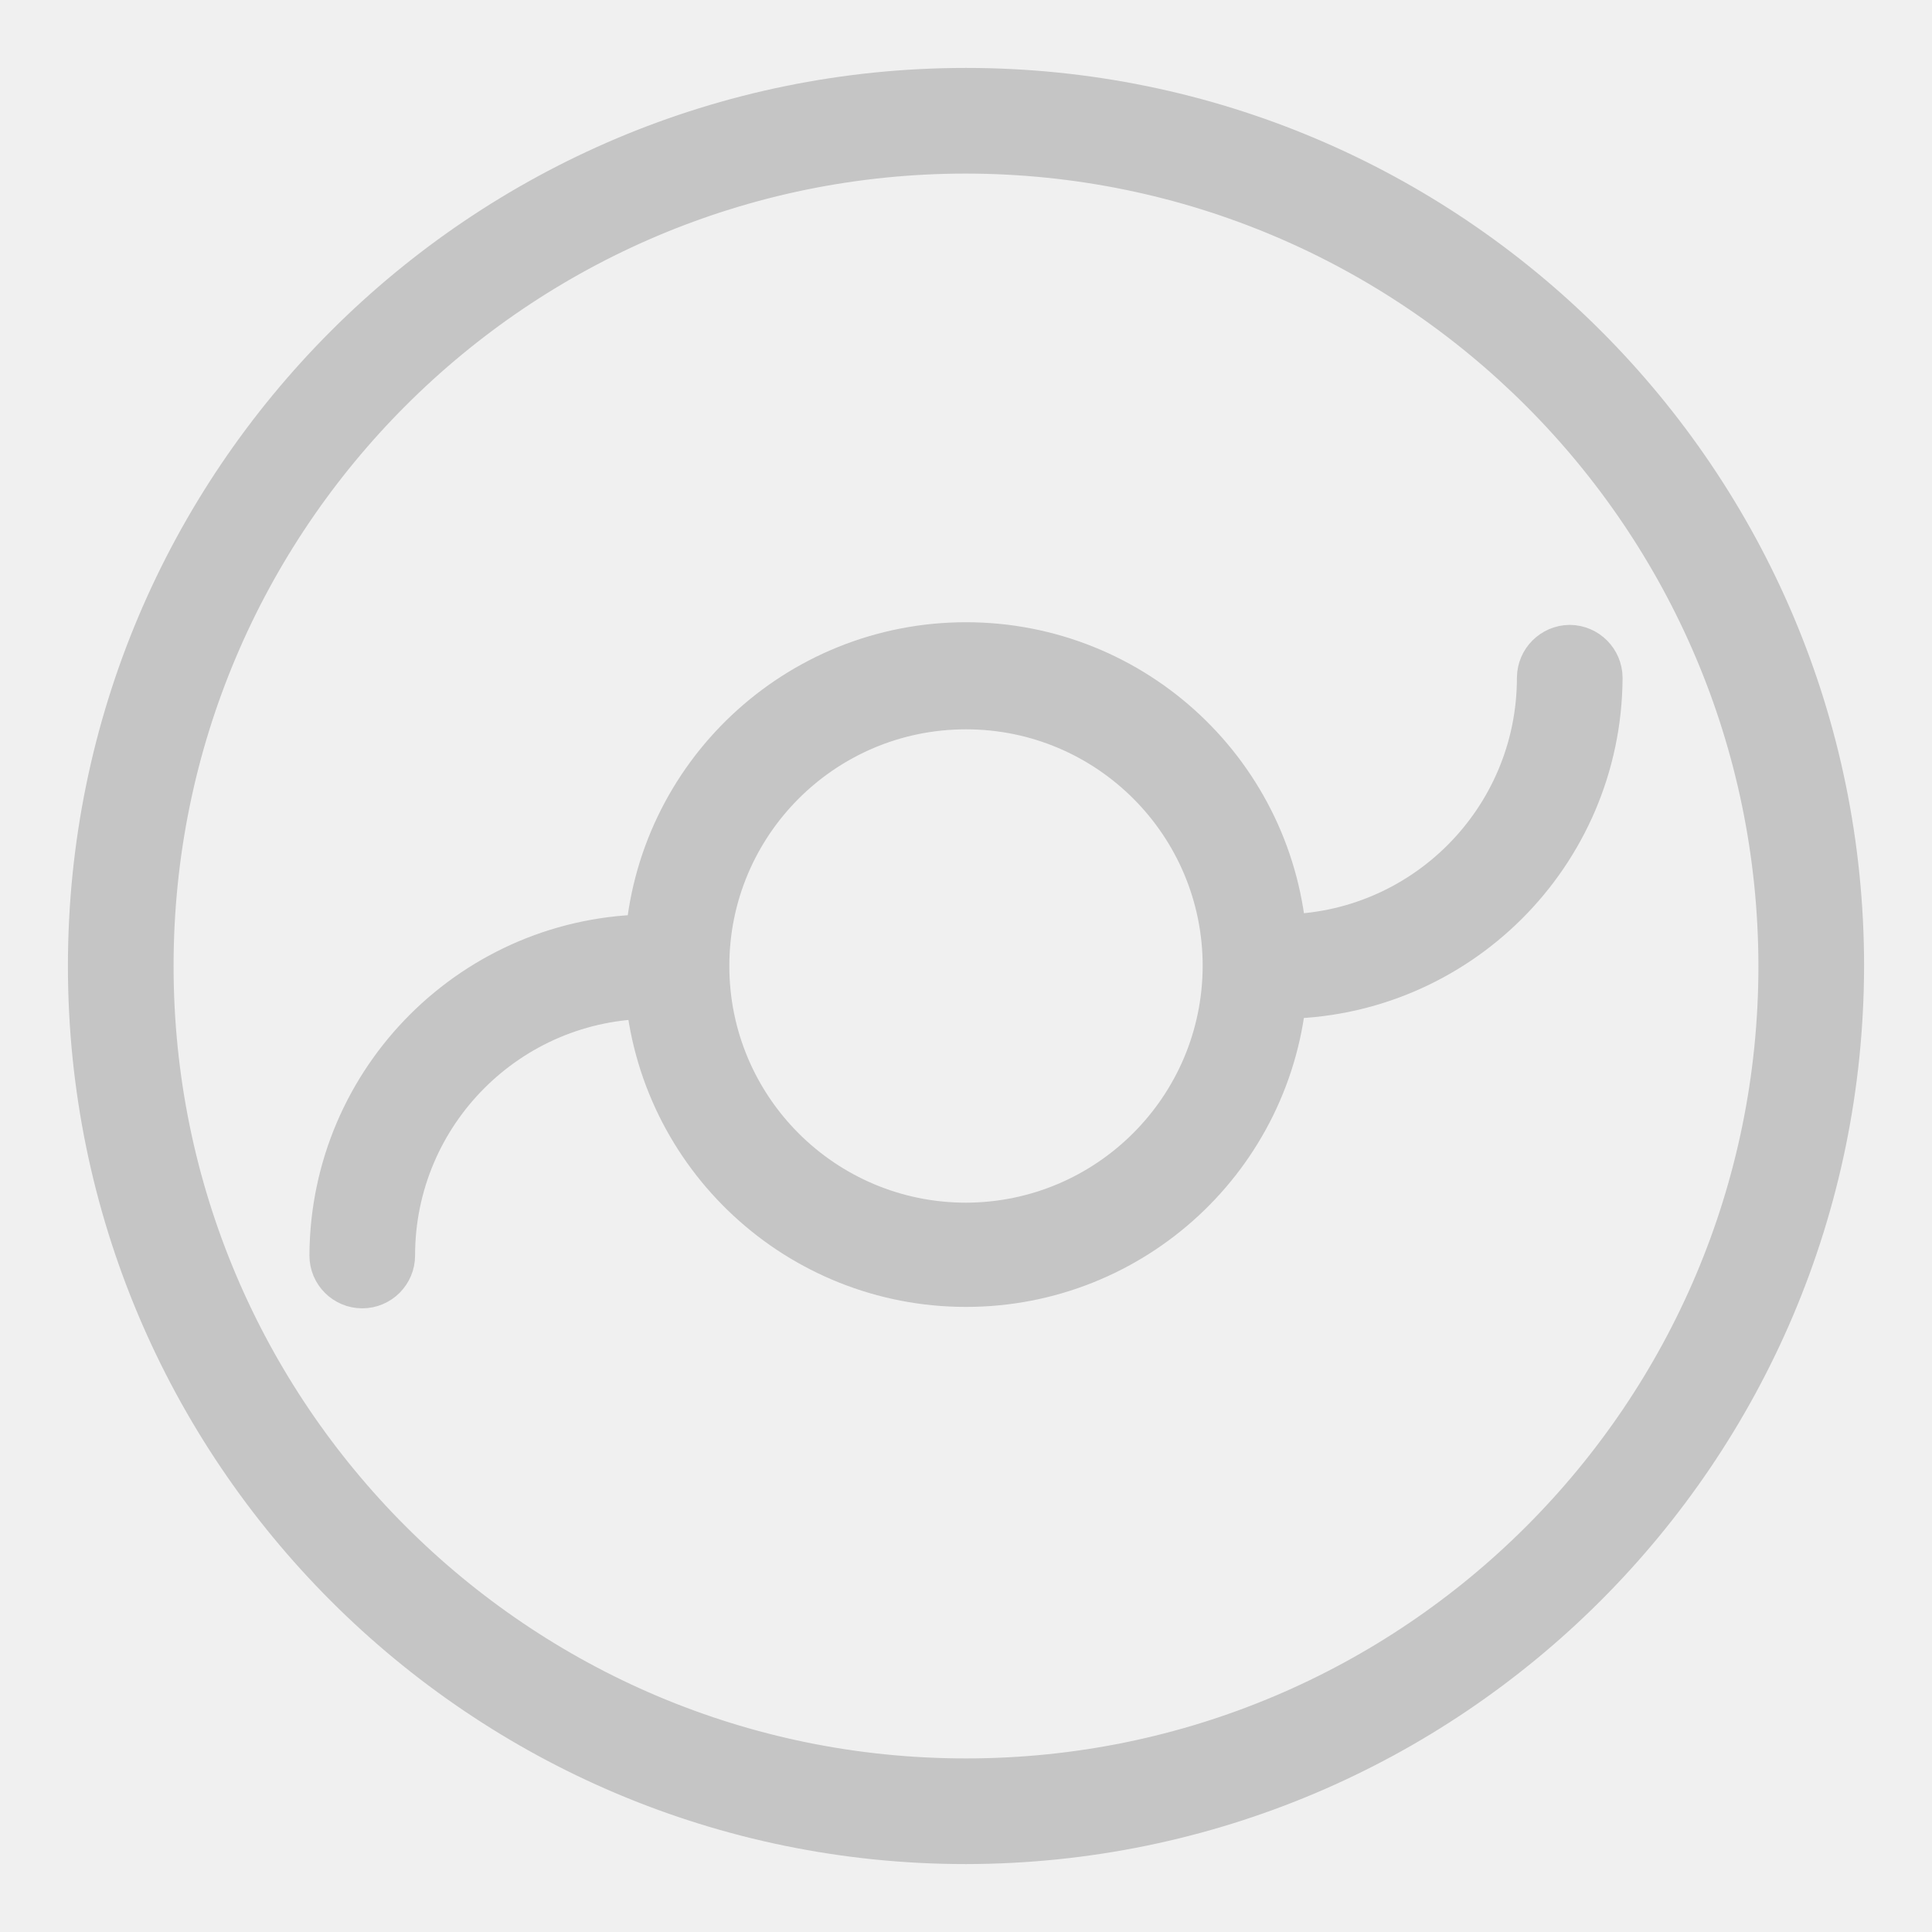
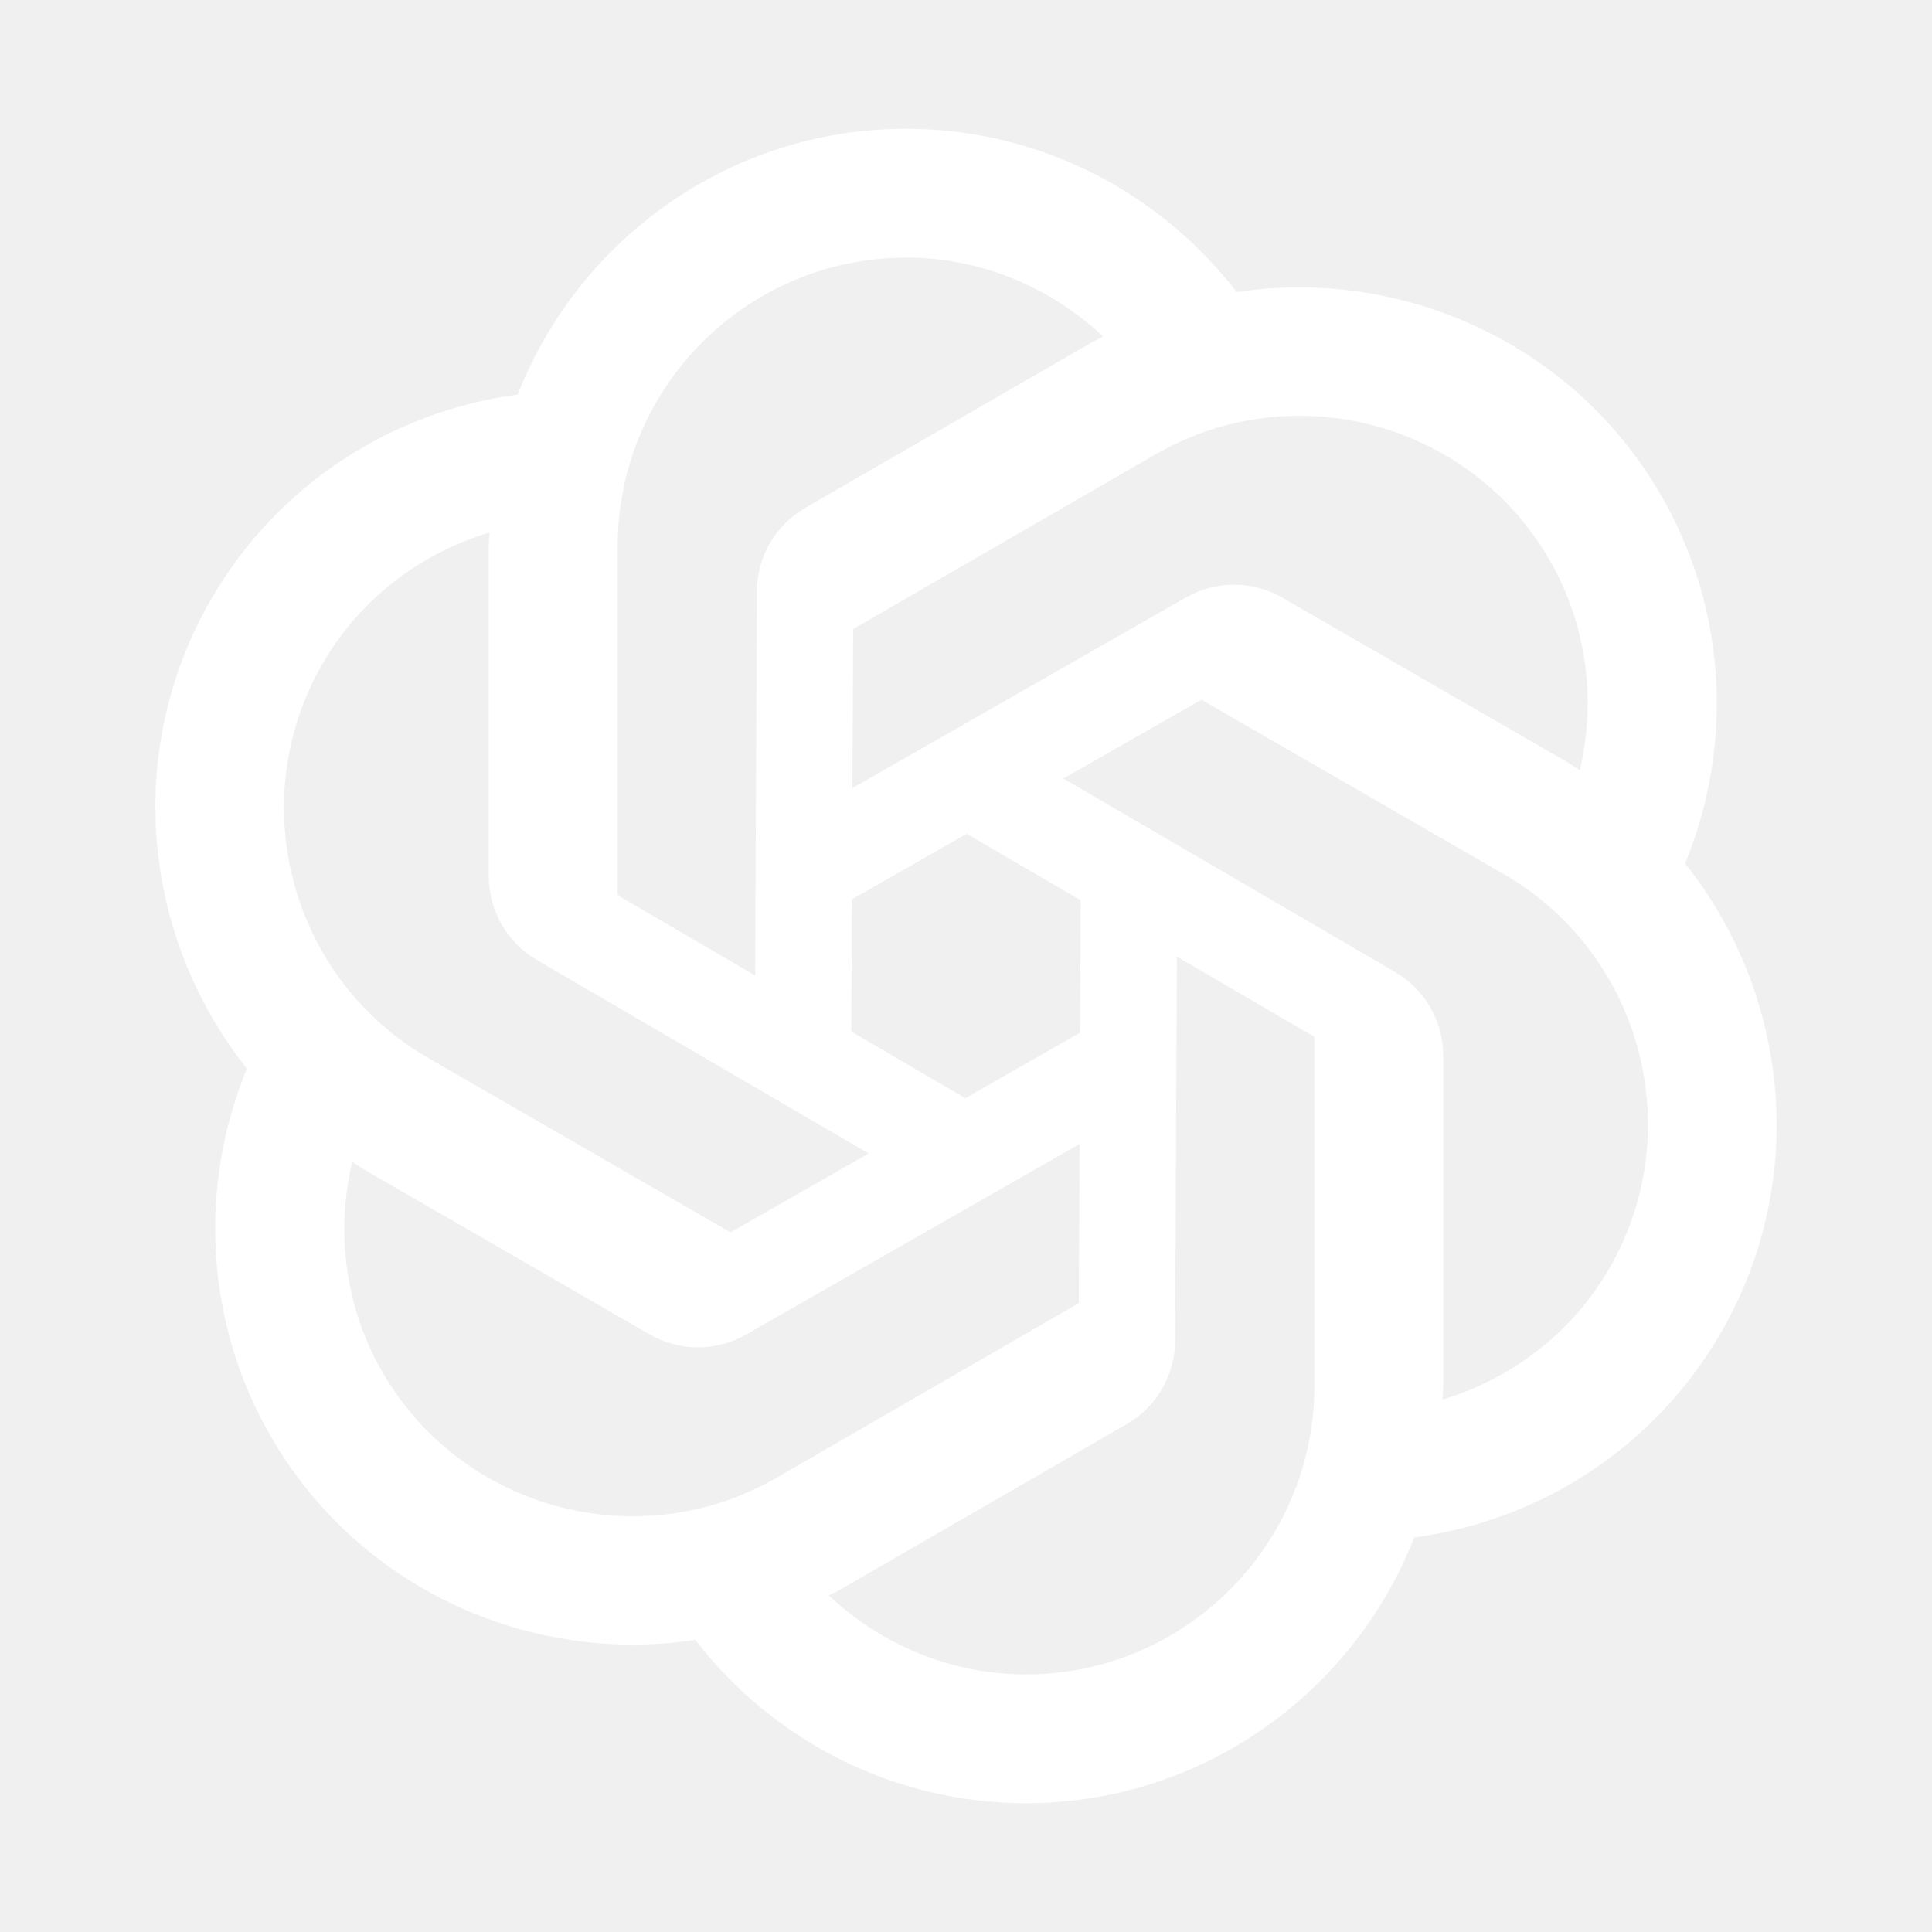
- <svg xmlns="http://www.w3.org/2000/svg" viewBox="0 0 64 64">
-   <g id="Layer_89" data-name="Layer 89">
-     <path stroke="#c5c5c5" stroke-width="2" d="M52,21.7a.76.76,0,0,0-.75.75,8.84,8.84,0,0,1-8.84,8.84H42.3a10.32,10.32,0,0,0-20.6,0h-.11A10.35,10.35,0,0,0,11.25,41.59a.75.75,0,0,0,1.5,0,8.84,8.84,0,0,1,8.84-8.84h.11a10.33,10.33,0,0,0,20.6,0h.11A10.35,10.35,0,0,0,52.75,22.45.76.76,0,0,0,52,21.7ZM32,40.84A8.84,8.84,0,1,1,40.84,32,8.86,8.86,0,0,1,32,40.84Z" />
-     <path stroke="#c5c5c5" stroke-width="2" d="M32,60.75A28.75,28.75,0,1,1,60.75,32,28.79,28.79,0,0,1,32,60.75Zm0-56A27.25,27.25,0,1,0,59.25,32,27.28,27.28,0,0,0,32,4.75Z" />
+ <svg xmlns="http://www.w3.org/2000/svg" viewBox="0,0,256,256" width="90px" height="90px" fill-rule="nonzero">
+   <g fill="#ffffff" fill-rule="nonzero" stroke="none" stroke-width="1" stroke-linecap="butt" stroke-linejoin="miter" stroke-miterlimit="10" stroke-dasharray="" stroke-dashoffset="0" font-family="none" font-weight="none" font-size="none" text-anchor="none" style="mix-blend-mode: normal">
+     <g transform="scale(8.53333,8.53333)">
+       <path d="M14.07,2c-2.74,0 -5.086,1.716 -6.031,4.127c-1.978,0.264 -3.745,1.418 -4.762,3.18c-1.37,2.372 -1.057,5.261 0.557,7.285c-0.759,1.844 -0.645,3.952 0.371,5.713c1.37,2.373 4.031,3.547 6.592,3.16c1.218,1.58 3.099,2.535 5.133,2.535c2.74,0 5.086,-1.716 6.031,-4.127c1.978,-0.264 3.745,-1.418 4.762,-3.18c1.37,-2.372 1.057,-5.261 -0.557,-7.285c0.759,-1.844 0.645,-3.952 -0.371,-5.713c-1.37,-2.373 -4.031,-3.547 -6.592,-3.16c-1.218,-1.58 -3.099,-2.535 -5.133,-2.535zM14.07,4c1.156,0 2.24,0.455 3.061,1.227c-0.063,0.033 -0.128,0.06 -0.189,0.096l-4.439,2.564c-0.462,0.266 -0.748,0.759 -0.75,1.293l-0.027,5.967l-2.135,-1.246v-5.42c0,-2.47 2.01,-4.48 4.48,-4.48zM20.492,6.467c1.435,0.102 2.798,0.892 3.57,2.229c0.578,1.001 0.727,2.167 0.469,3.264c-0.061,-0.038 -0.117,-0.081 -0.18,-0.117l-4.441,-2.564c-0.462,-0.266 -1.031,-0.267 -1.494,-0.002l-5.18,2.961l0.012,-2.471l4.693,-2.711c0.802,-0.463 1.69,-0.649 2.551,-0.588zM7.6,8.268c-0.002,0.071 -0.01,0.141 -0.01,0.213v5.127c0,0.534 0.283,1.028 0.744,1.297l5.154,3.006l-2.145,1.225l-4.695,-2.709c-2.139,-1.235 -2.874,-3.982 -1.639,-6.121c0.578,-1 1.512,-1.712 2.59,-2.037zM18.656,10.865l4.695,2.709c2.139,1.235 2.874,3.982 1.639,6.121c-0.578,1 -1.512,1.712 -2.59,2.037c0.002,-0.071 0.01,-0.141 0.01,-0.213v-5.127c0,-0.534 -0.283,-1.028 -0.744,-1.297l-5.154,-3.006zM15.01,12.947l1.771,1.033l-0.01,2.055l-1.781,1.018l-1.771,-1.035l0.01,-2.053zM18.275,14.854l2.135,1.246v5.42c0,2.47 -2.01,4.48 -4.48,4.48c-1.156,0 -2.24,-0.455 -3.061,-1.227c0.063,-0.033 0.128,-0.06 0.189,-0.096l4.439,-2.564c0.462,-0.266 0.748,-0.759 0.75,-1.293zM16.764,17.764l-0.012,2.471l-4.693,2.711c-2.139,1.235 -4.886,0.498 -6.121,-1.641c-0.578,-1.001 -0.727,-2.167 -0.469,-3.264c0.061,0.038 0.117,0.081 0.18,0.117l4.441,2.564c0.462,0.266 1.031,0.267 1.494,0.002z" />
+     </g>
  </g>
</svg>
